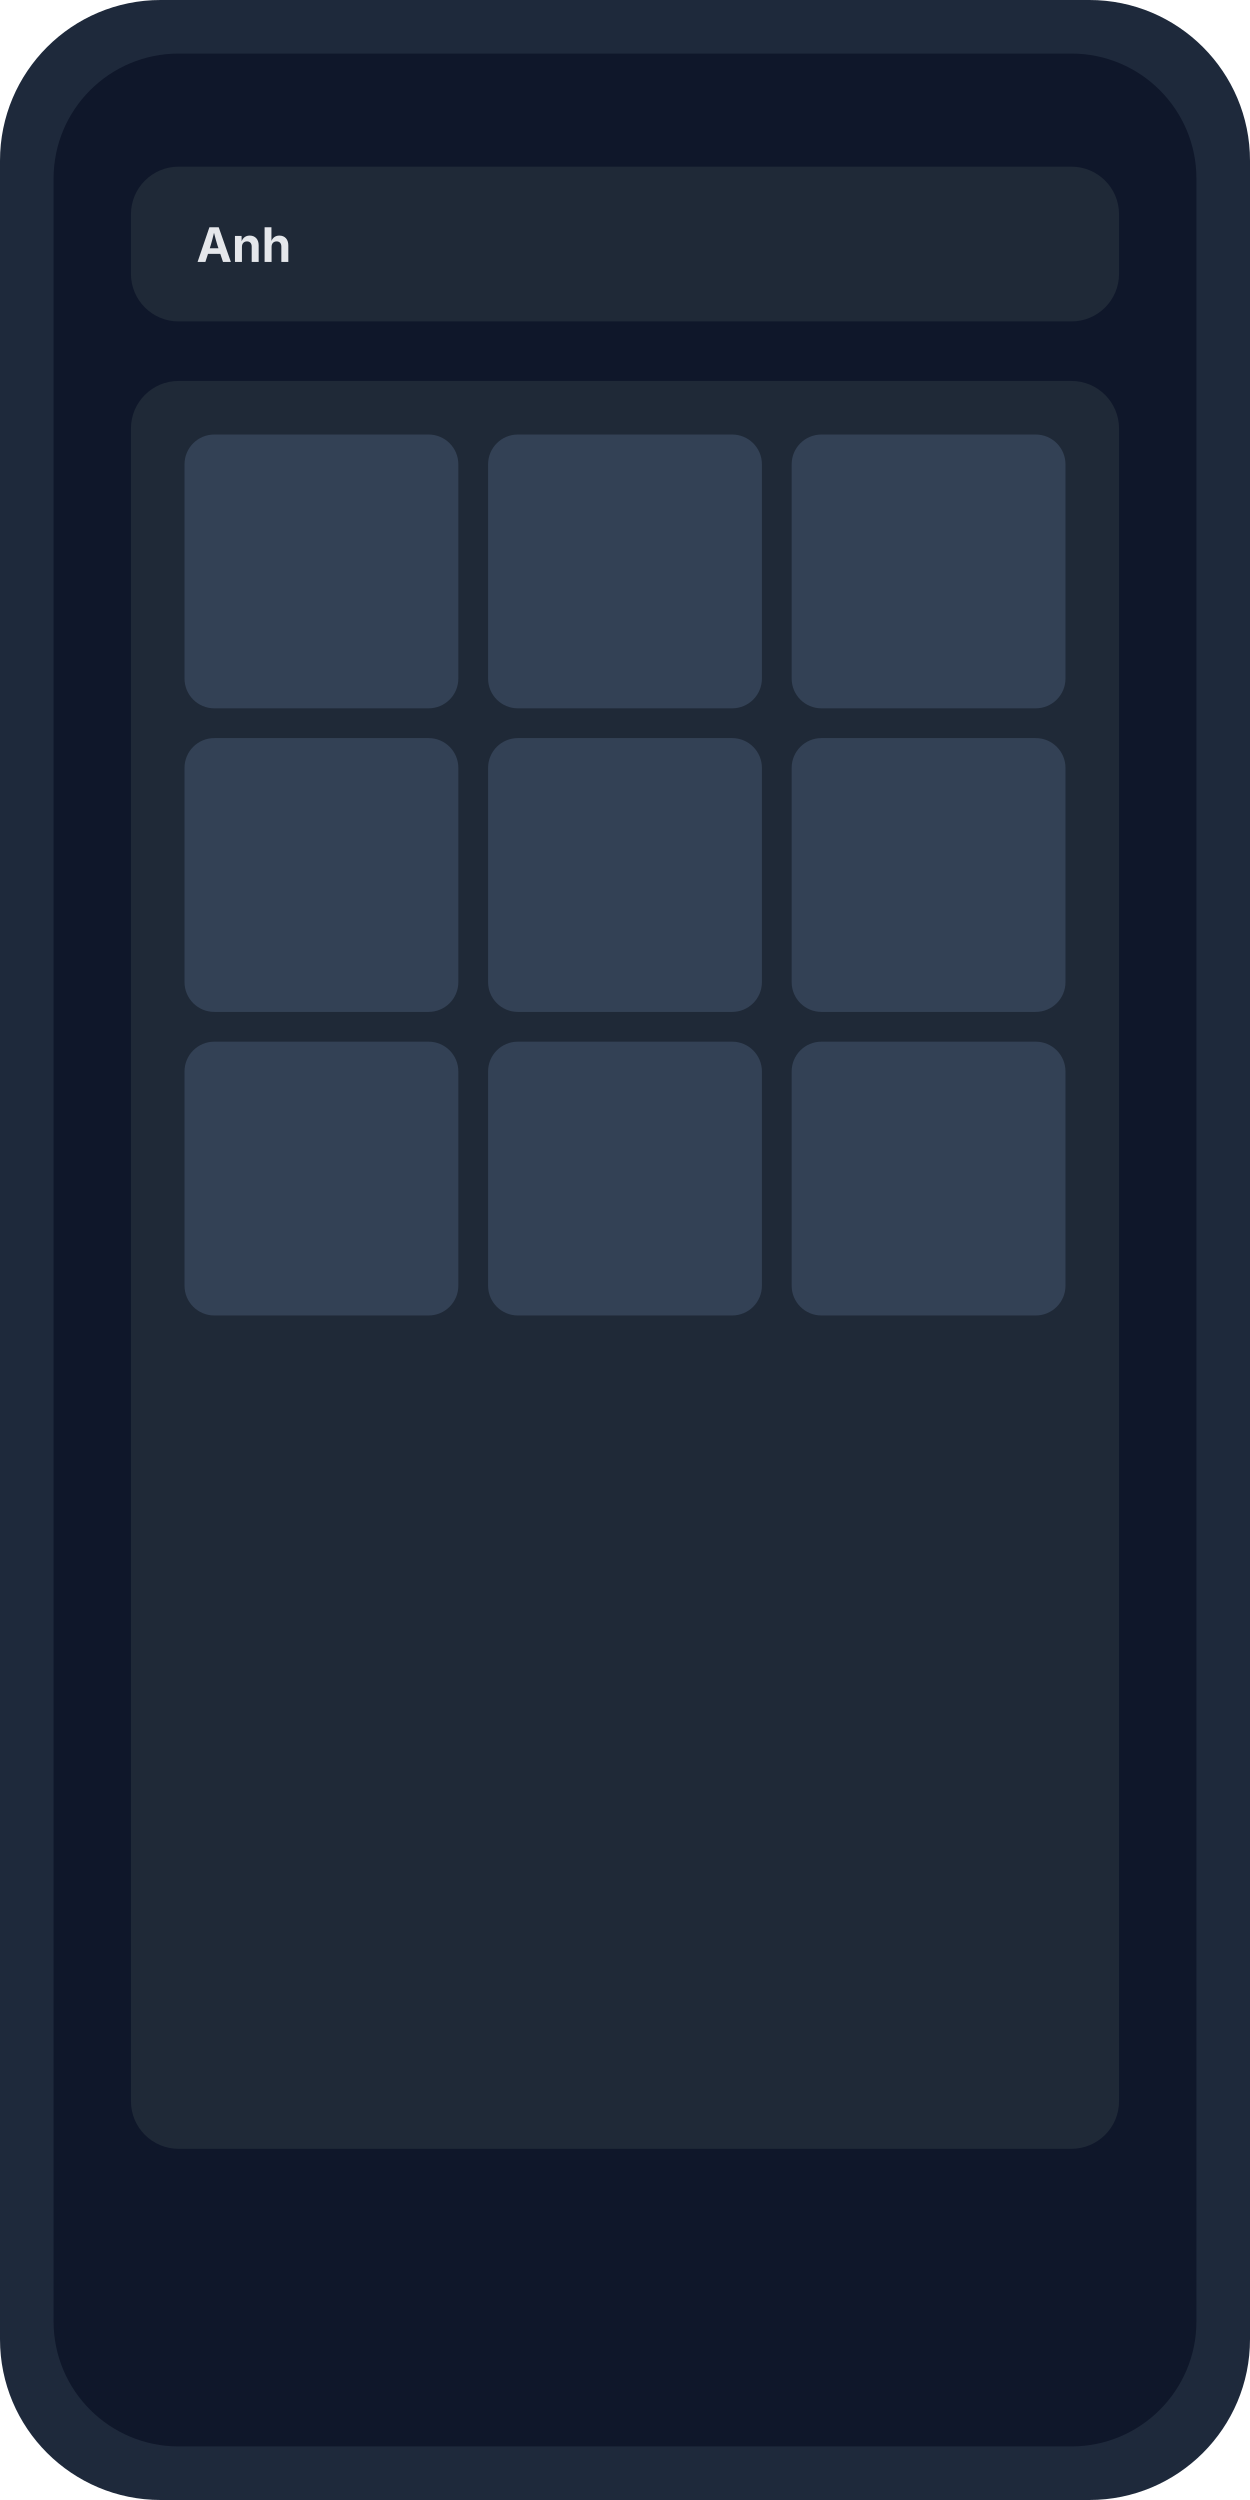
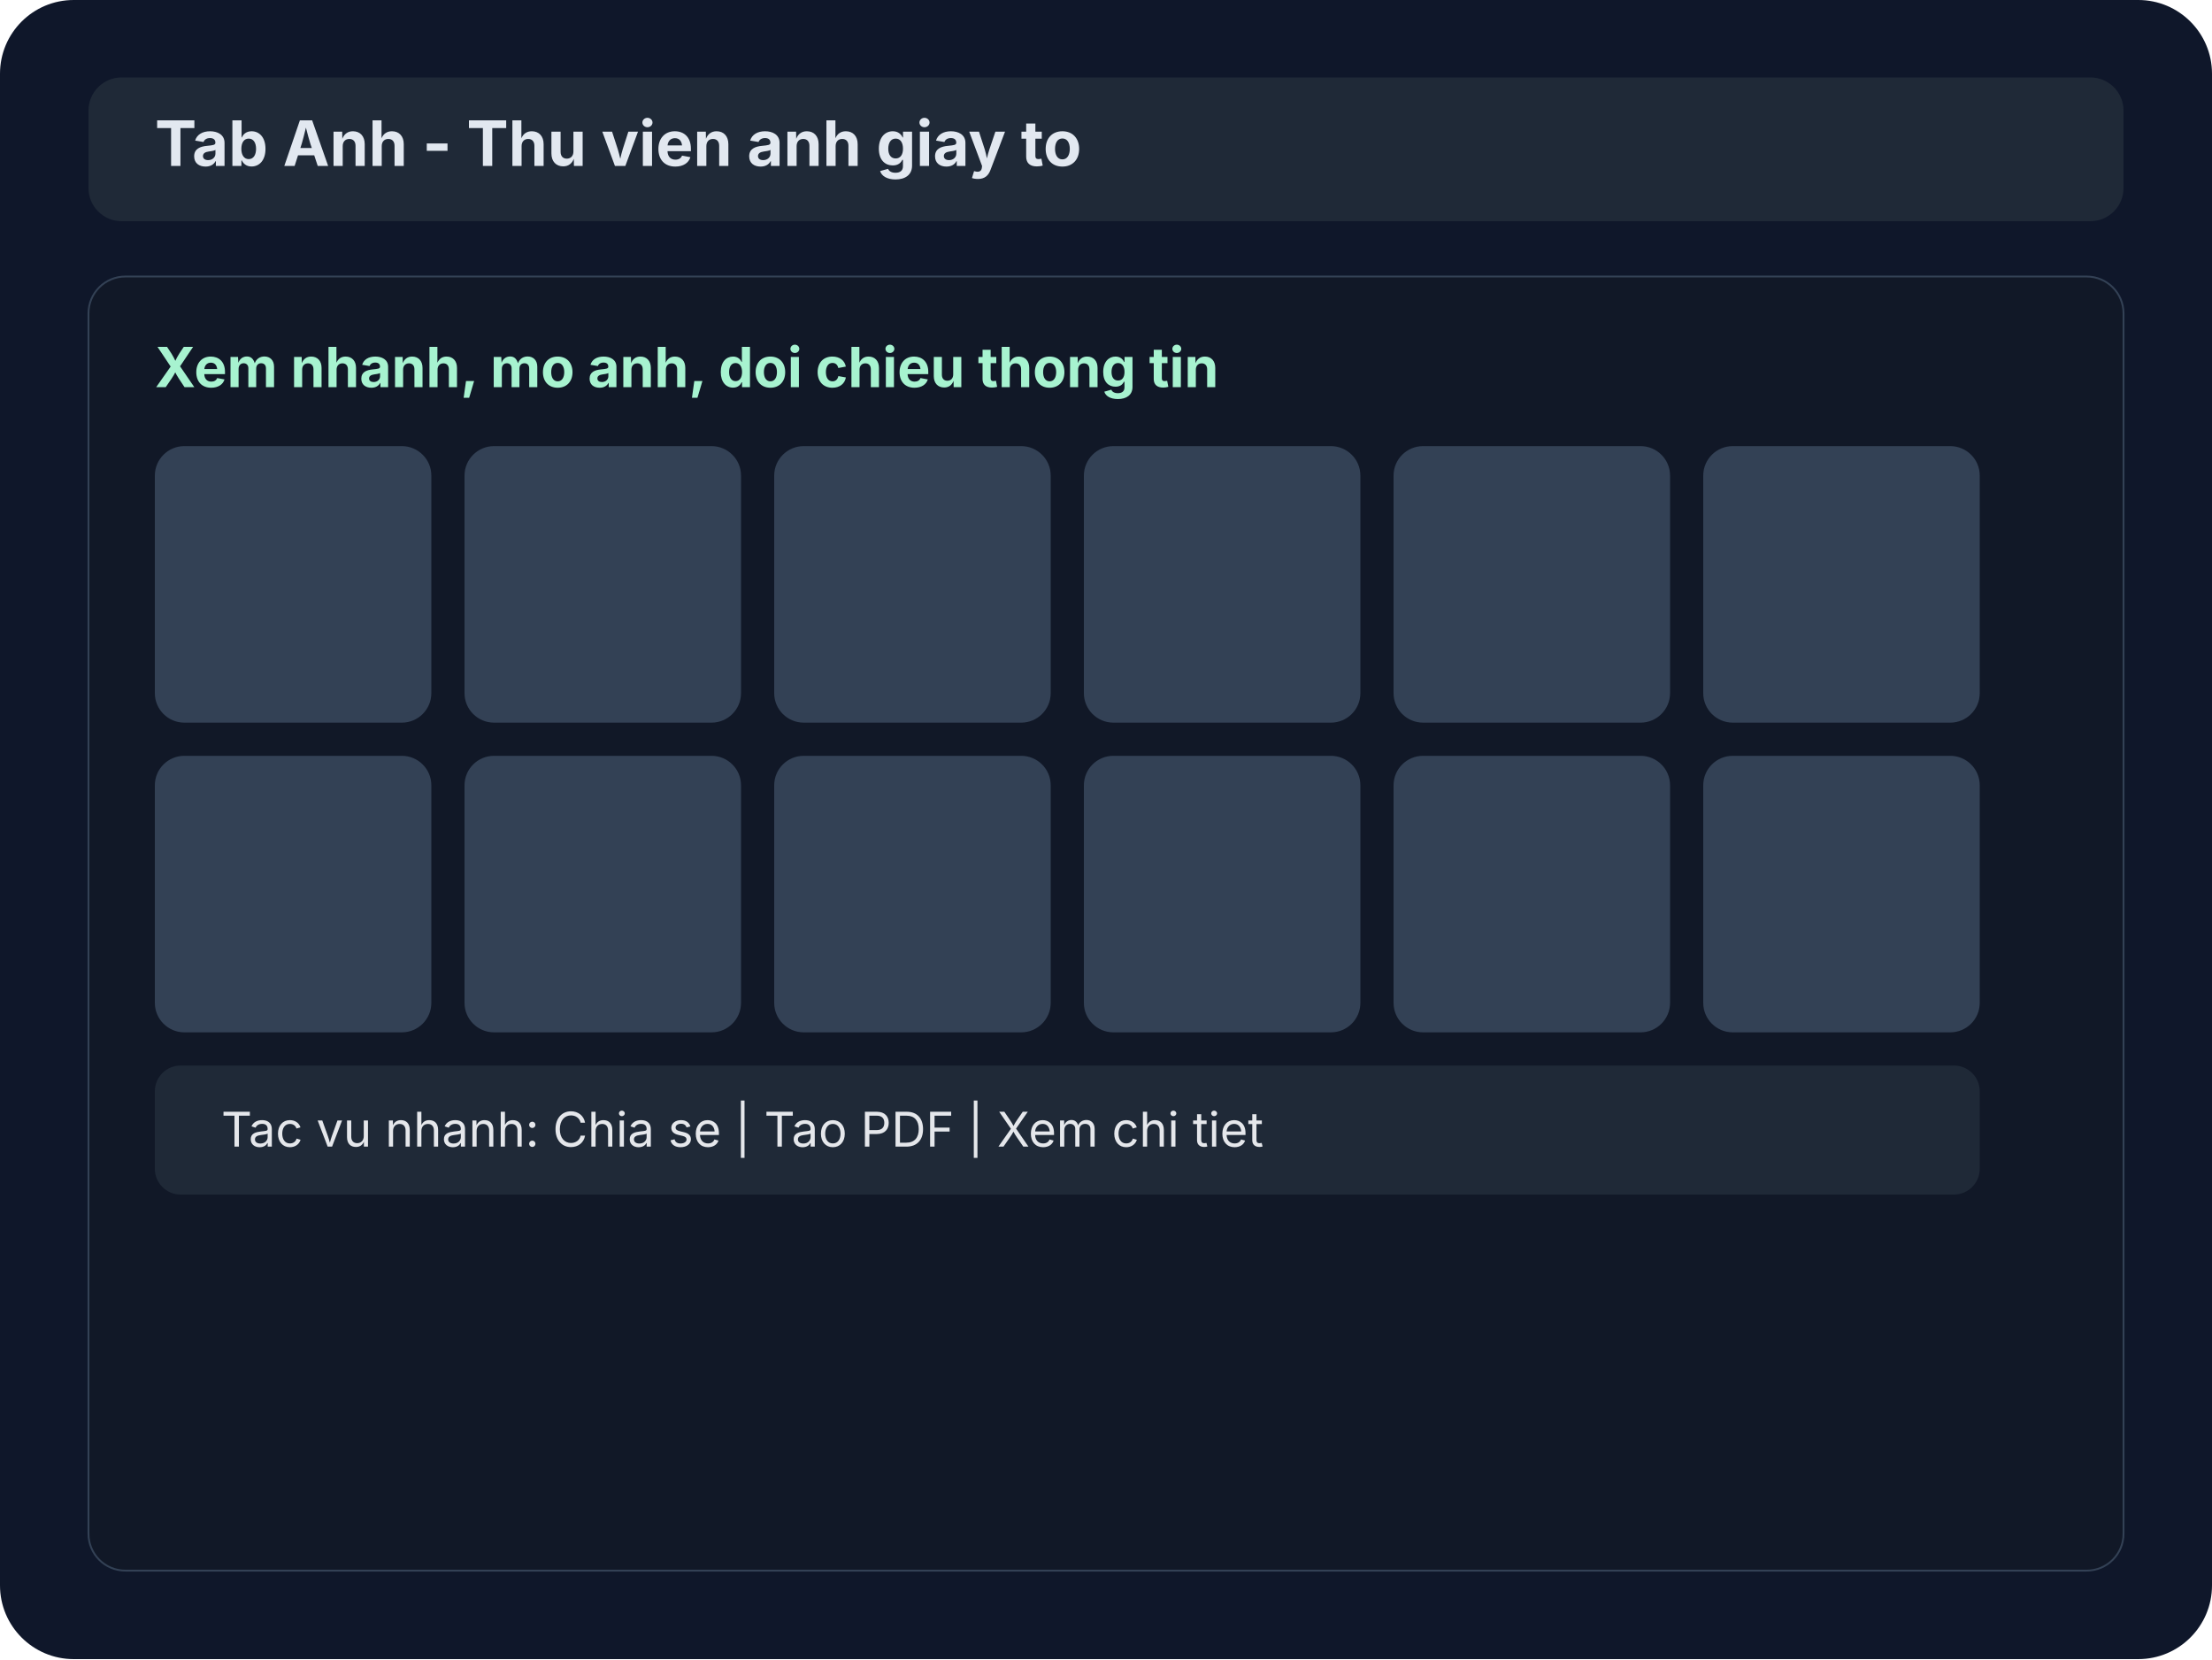
- <svg xmlns="http://www.w3.org/2000/svg" width="420" height="840" viewBox="0 0 420 840" fill="none">
-   <rect width="420" height="840" rx="54" fill="#1E293B" />
-   <rect x="18" y="18" width="384" height="804" rx="42" fill="#0F172A" />
-   <rect x="44" y="56" width="332" height="52" rx="16" fill="#1F2937" />
-   <text x="66" y="88" fill="#E5E7EB" font-family="Inter,Arial" font-size="16" font-weight="700">Anh</text>
-   <rect x="44" y="128" width="332" height="594" rx="16" fill="#1F2937" />
-   <rect x="62" y="146" width="92" height="92" rx="10" fill="#334155" />
-   <rect x="164" y="146" width="92" height="92" rx="10" fill="#334155" />
-   <rect x="266" y="146" width="92" height="92" rx="10" fill="#334155" />
-   <rect x="62" y="248" width="92" height="92" rx="10" fill="#334155" />
-   <rect x="164" y="248" width="92" height="92" rx="10" fill="#334155" />
-   <rect x="266" y="248" width="92" height="92" rx="10" fill="#334155" />
-   <rect x="62" y="350" width="92" height="92" rx="10" fill="#334155" />
-   <rect x="164" y="350" width="92" height="92" rx="10" fill="#334155" />
-   <rect x="266" y="350" width="92" height="92" rx="10" fill="#334155" />
+ <svg xmlns="http://www.w3.org/2000/svg" width="1200" height="900" viewBox="0 0 1200 900" fill="none">
+   <defs>
+     <linearGradient id="bg" x1="0" y1="0" x2="1200" y2="900">
+       <stop stop-color="#0F172A" />
+       <stop offset="1" stop-color="#0F766E" />
+     </linearGradient>
+   </defs>
+   <rect width="1200" height="900" rx="40" fill="url(#bg)" />
+   <rect x="48" y="42" width="1104" height="78" rx="18" fill="#1F2937" />
+   <text x="84" y="90" fill="#E2E8F0" font-family="Inter,Arial" font-size="34" font-weight="700">Tab Anh - Thu vien anh giay to</text>
+   <rect x="48" y="150" width="1104" height="702" rx="20" fill="#111827" stroke="#334155" />
+   <text x="84" y="210" fill="#A7F3D0" font-family="Inter,Arial" font-size="30" font-weight="700">Xem nhanh, mo anh, doi chieu thong tin</text>
+   <rect x="84" y="242" width="150" height="150" rx="16" fill="#334155" />
+   <rect x="252" y="242" width="150" height="150" rx="16" fill="#334155" />
+   <rect x="420" y="242" width="150" height="150" rx="16" fill="#334155" />
+   <rect x="588" y="242" width="150" height="150" rx="16" fill="#334155" />
+   <rect x="756" y="242" width="150" height="150" rx="16" fill="#334155" />
+   <rect x="924" y="242" width="150" height="150" rx="16" fill="#334155" />
+   <rect x="84" y="410" width="150" height="150" rx="16" fill="#334155" />
+   <rect x="252" y="410" width="150" height="150" rx="16" fill="#334155" />
+   <rect x="420" y="410" width="150" height="150" rx="16" fill="#334155" />
+   <rect x="588" y="410" width="150" height="150" rx="16" fill="#334155" />
+   <rect x="756" y="410" width="150" height="150" rx="16" fill="#334155" />
+   <rect x="924" y="410" width="150" height="150" rx="16" fill="#334155" />
+   <rect x="84" y="578" width="990" height="70" rx="14" fill="#1F2937" />
+   <text x="120" y="622" fill="#E5E7EB" font-family="Inter,Arial" font-size="26">Tac vu nhanh: Chia se | Tao PDF | Xem chi tiet</text>
</svg>
